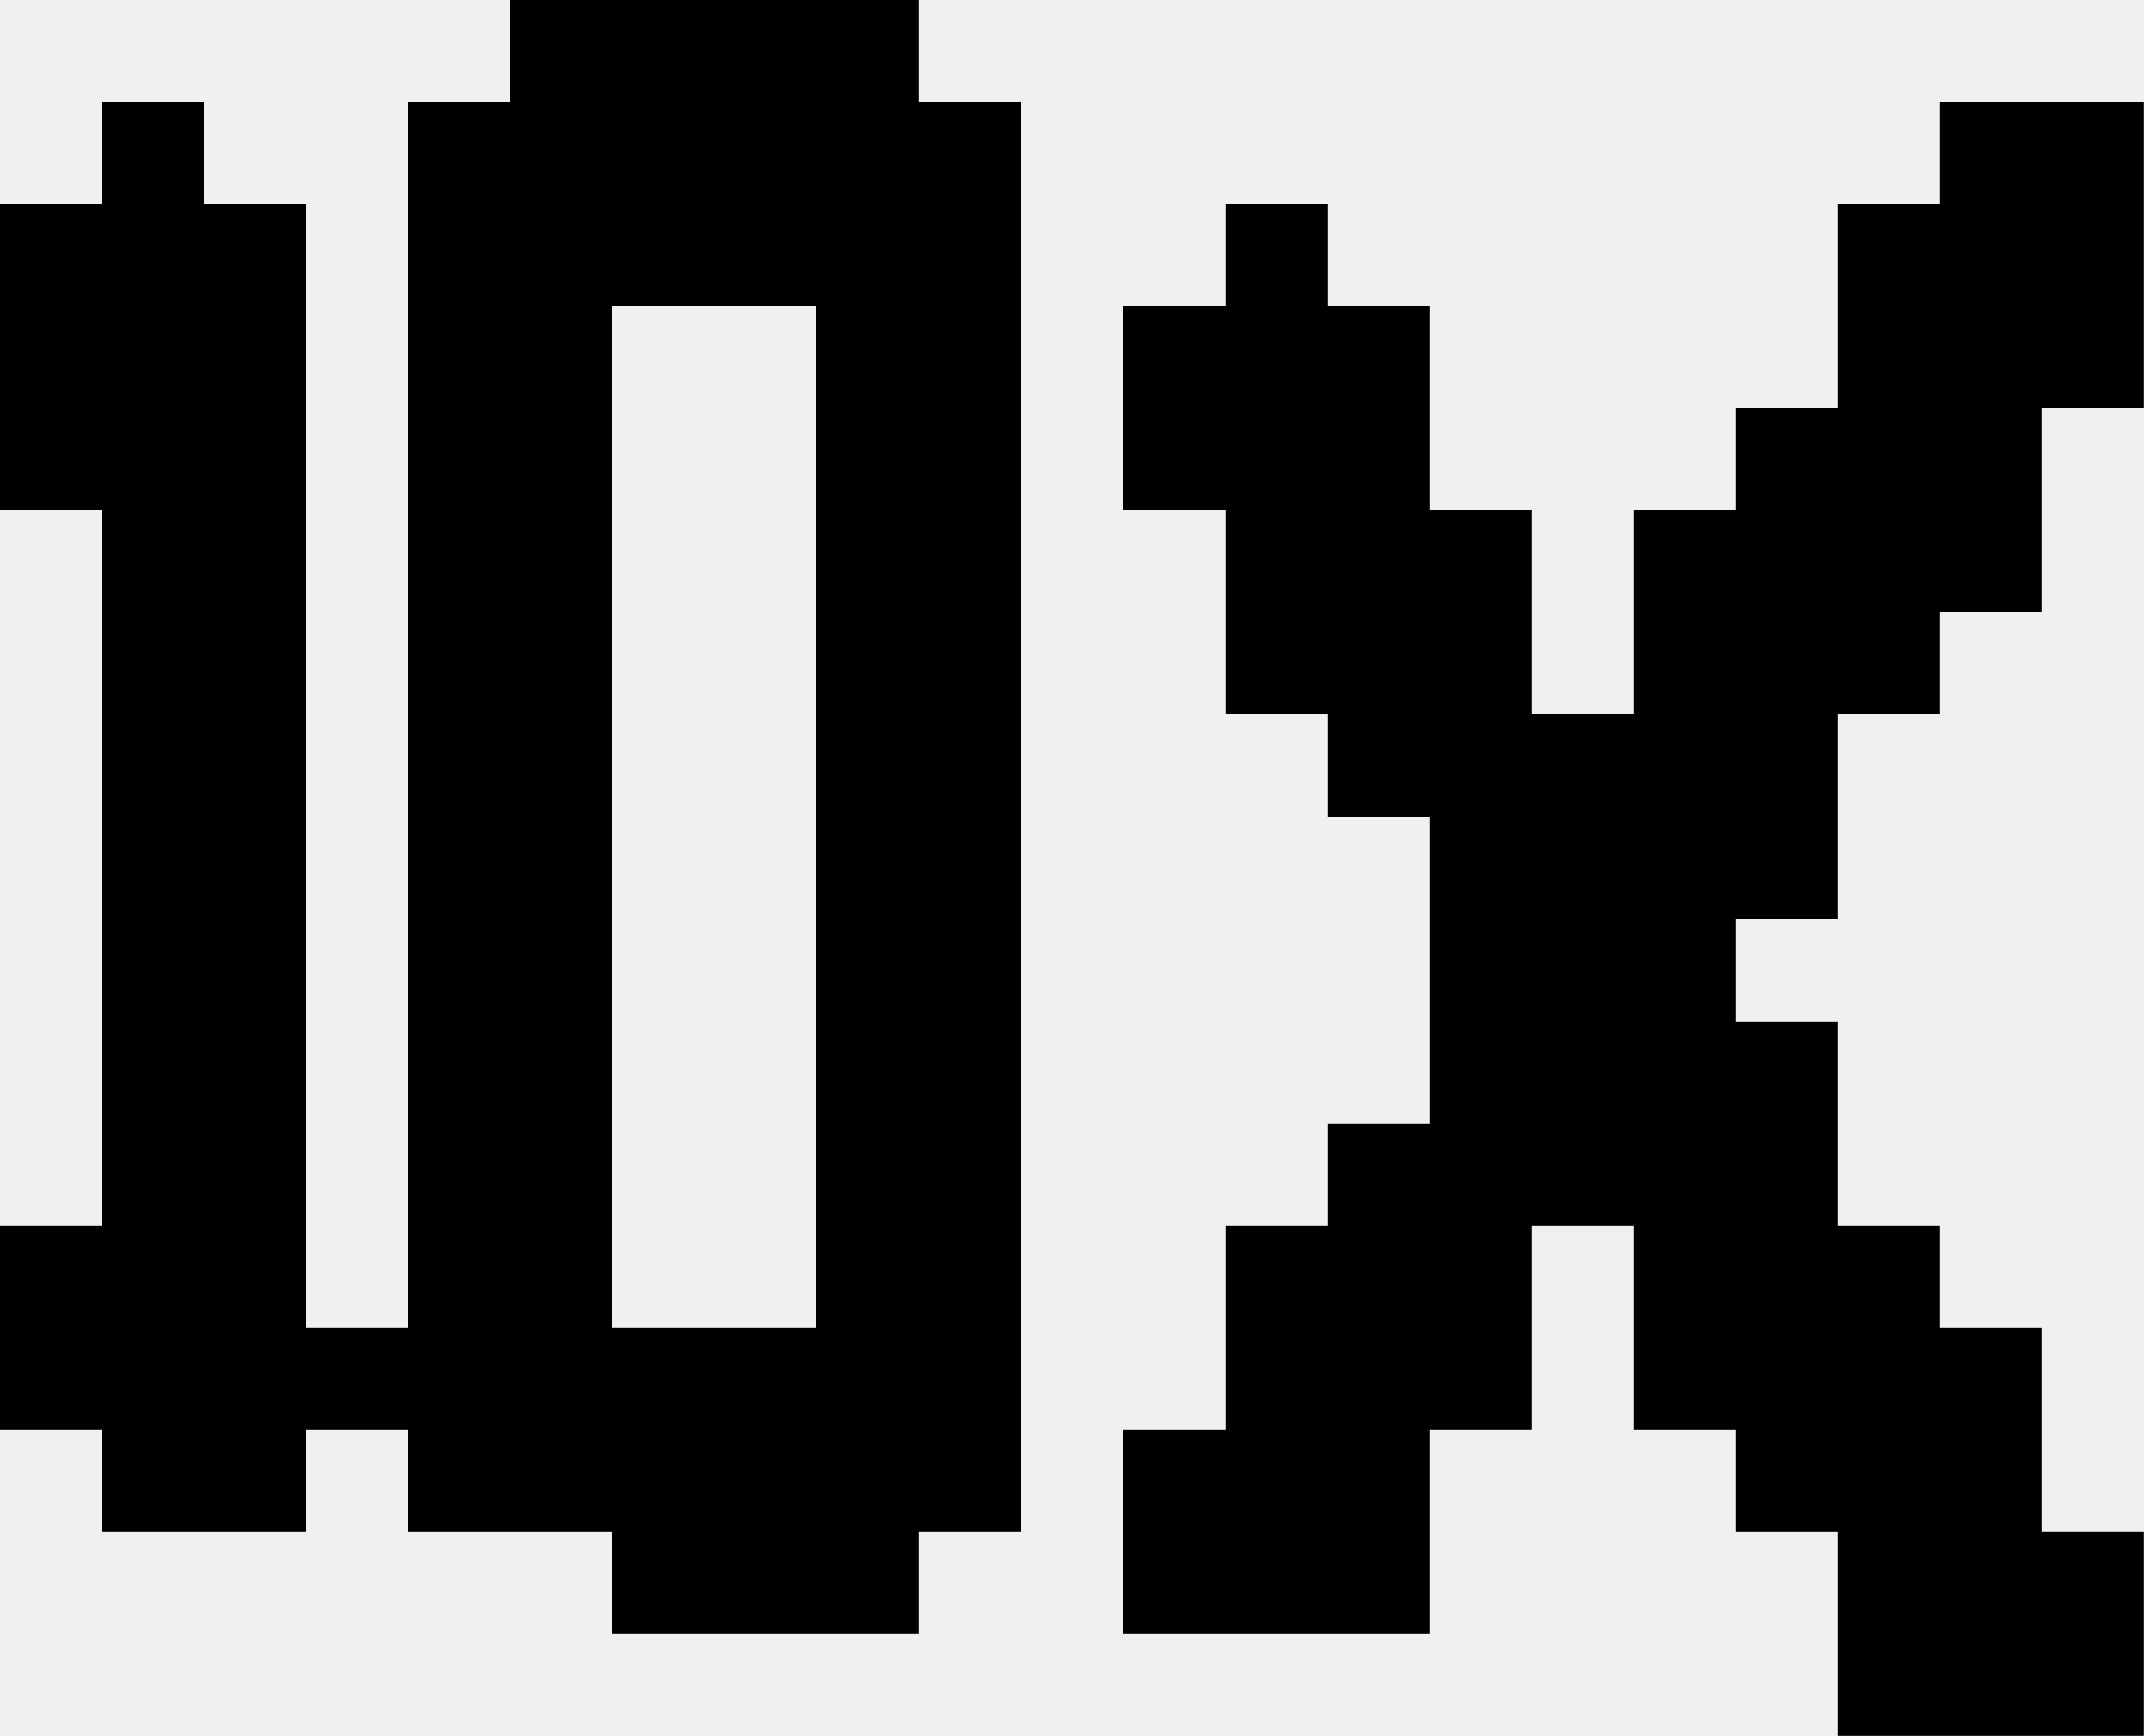
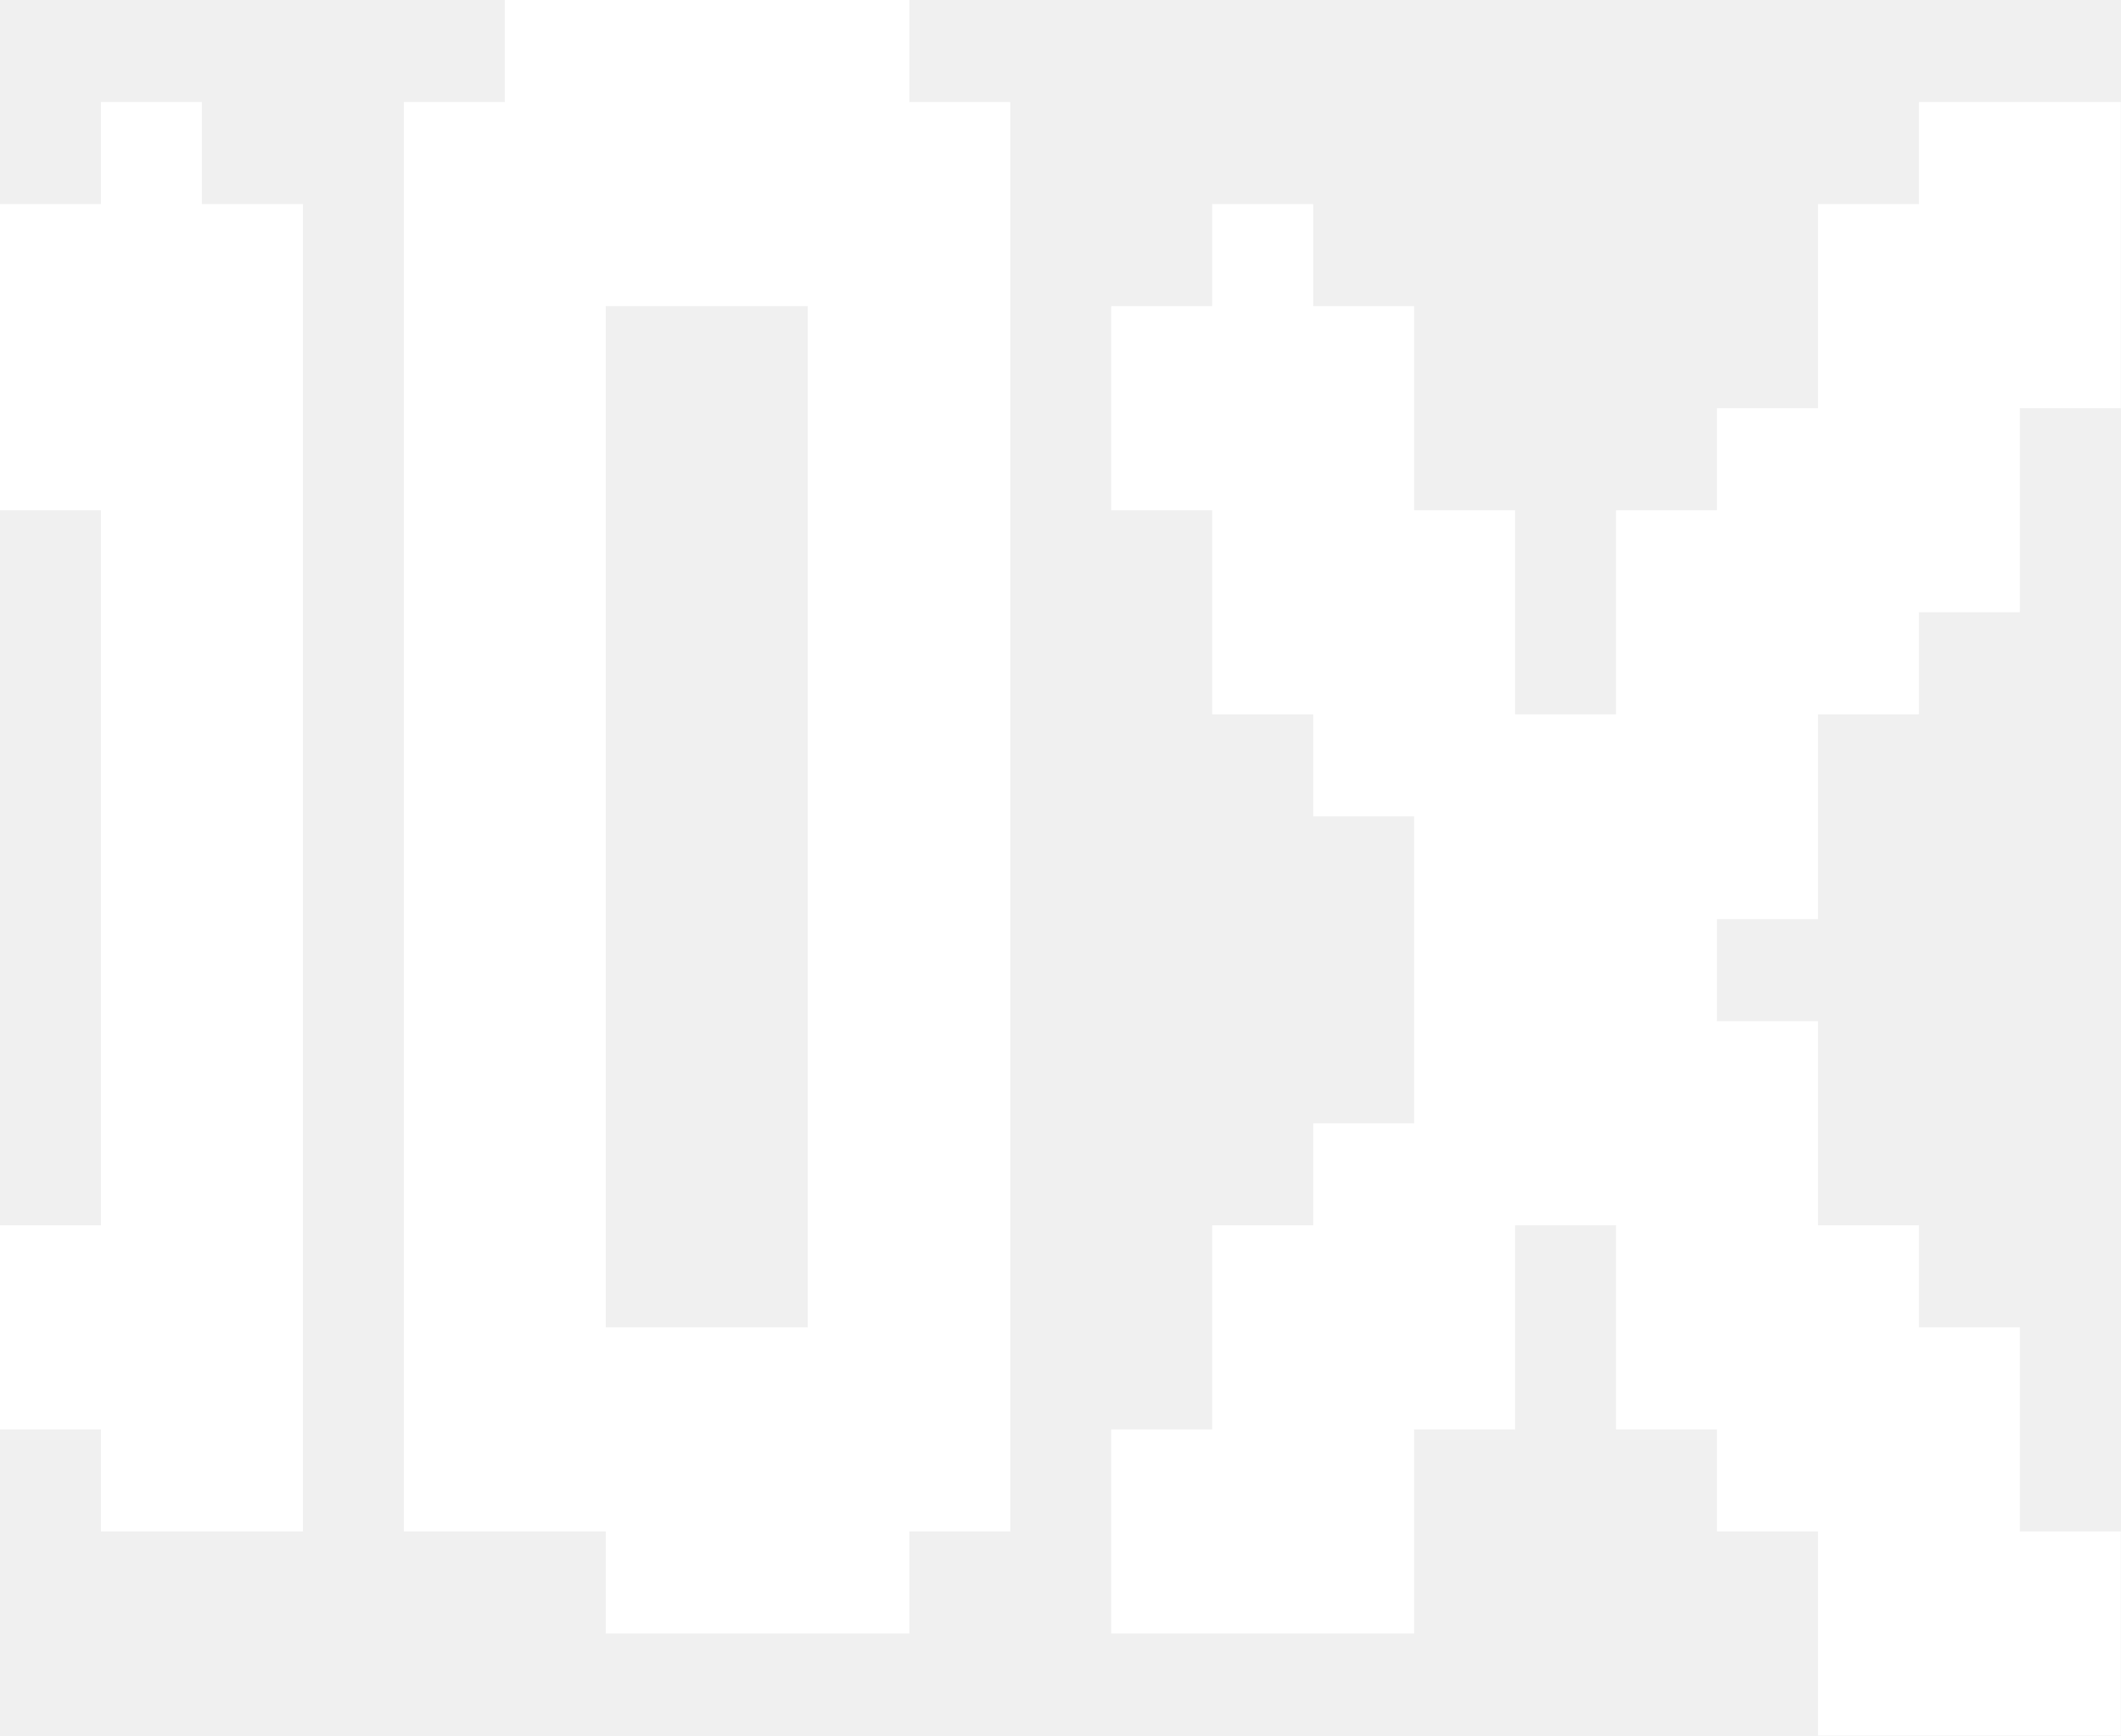
- <svg xmlns="http://www.w3.org/2000/svg" fill="none" width="3088.235" height="2500" viewBox="0 0 3088.235 2500">
-   <path fill="currentColor" d="M 735 0 L 1324 0 L 1324 147 L 1471 147 L 1471 2206 L 1324 2206 L 1324 2353 L 882 2353 L 882 2206 L 588 2206 L 588 2059 L 441 2059 L 441 2206 L 147 2206 L 147 2059 L 0 2059 L 0 1765 L 147 1765 L 147 735 L 0 735 L 0 294 L 147 294 L 147 147 L 294 147 L 294 294 L 441 294 L 441 1912 L 588 1912 L 588 147 L 735 147 Z M 882 441 L 882 1912 L 1176 1912 L 1176 441 Z M 2794 147 L 3088 147 L 3088 588 L 2941 588 L 2941 882 L 2794 882 L 2794 1029 L 2647 1029 L 2647 1324 L 2500 1324 L 2500 1471 L 2647 1471 L 2647 1765 L 2794 1765 L 2794 1912 L 2941 1912 L 2941 2206 L 3088 2206 L 3088 2500 L 2647 2500 L 2647 2206 L 2500 2206 L 2500 2059 L 2353 2059 L 2353 1765 L 2206 1765 L 2206 2059 L 2059 2059 L 2059 2353 L 1618 2353 L 1618 2059 L 1765 2059 L 1765 1765 L 1912 1765 L 1912 1618 L 2059 1618 L 2059 1176 L 1912 1176 L 1912 1029 L 1765 1029 L 1765 735 L 1618 735 L 1618 441 L 1765 441 L 1765 294 L 1912 294 L 1912 441 L 2059 441 L 2059 735 L 2206 735 L 2206 1029 L 2353 1029 L 2353 735 L 2500 735 L 2500 588 L 2647 588 L 2647 294 L 2794 294 Z" />
+ <svg xmlns="http://www.w3.org/2000/svg" width="22" height="18" viewBox="0 0 22 18" fill="none">
+   <path d="M3.142 14.825V15.883H1.047V14.825H0V12.708H1.047V5.292H0V2.117H1.047V1.058H2.094V2.117H3.142V13.766V14.825Z" fill="white" />
+   <path fill-rule="evenodd" clip-rule="evenodd" d="M21.998 1.058H19.904V2.117H18.857V4.234H17.809V5.292H16.762V7.409H15.715V5.292H14.668V3.175H13.621V2.117H12.573V3.175H11.526V5.292H12.573V7.409H13.621V8.467H14.668V11.65H13.621V12.708H12.573V14.825H11.526V16.942H14.668V14.825H15.715V12.708H16.762V14.825H17.809V15.883H18.857V18H21.998V15.883H20.951V13.766H19.904V12.708H18.857V10.591H17.809V9.533H18.857V7.409H19.904V6.35H20.951V4.234H21.998V1.058Z" fill="white" />
+   <path fill-rule="evenodd" clip-rule="evenodd" d="M5.236 0H9.432V1.058H10.479V15.883H9.432V16.942H6.283V15.883H4.189V14.825V13.766V1.058H5.236V0ZM6.283 13.766V3.175H8.378V13.766H6.283Z" fill="white" />
</svg>
